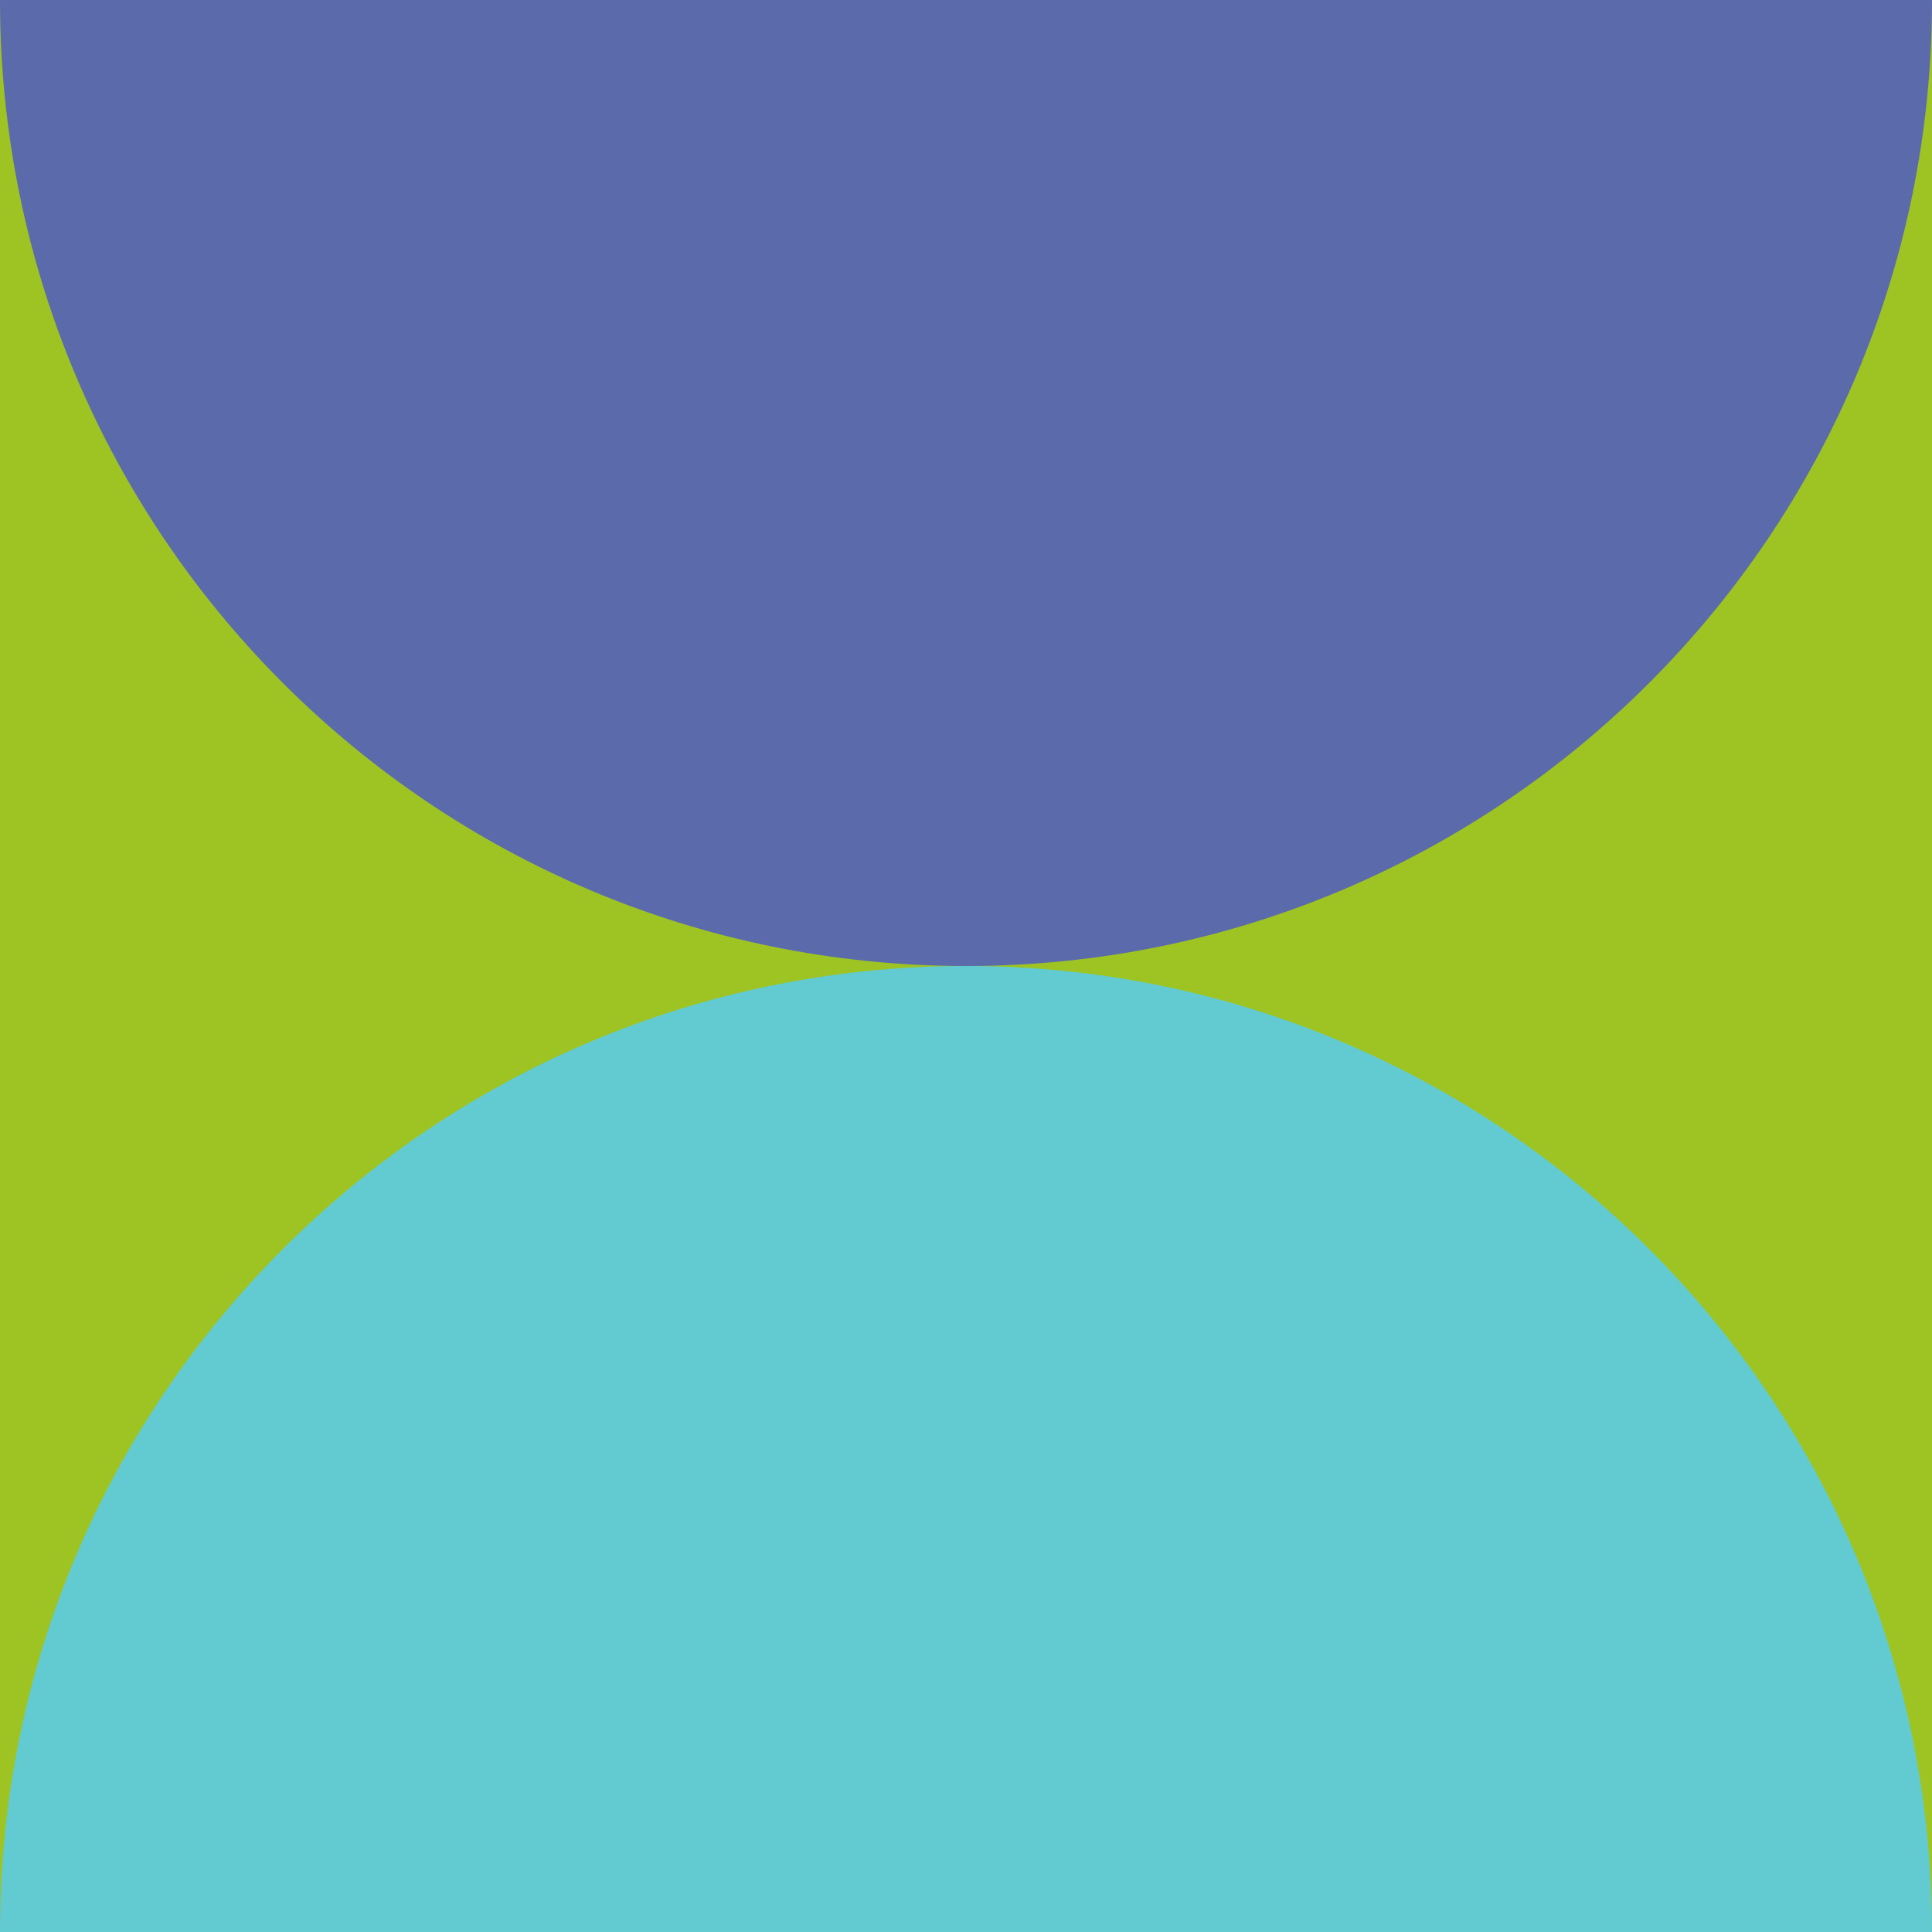
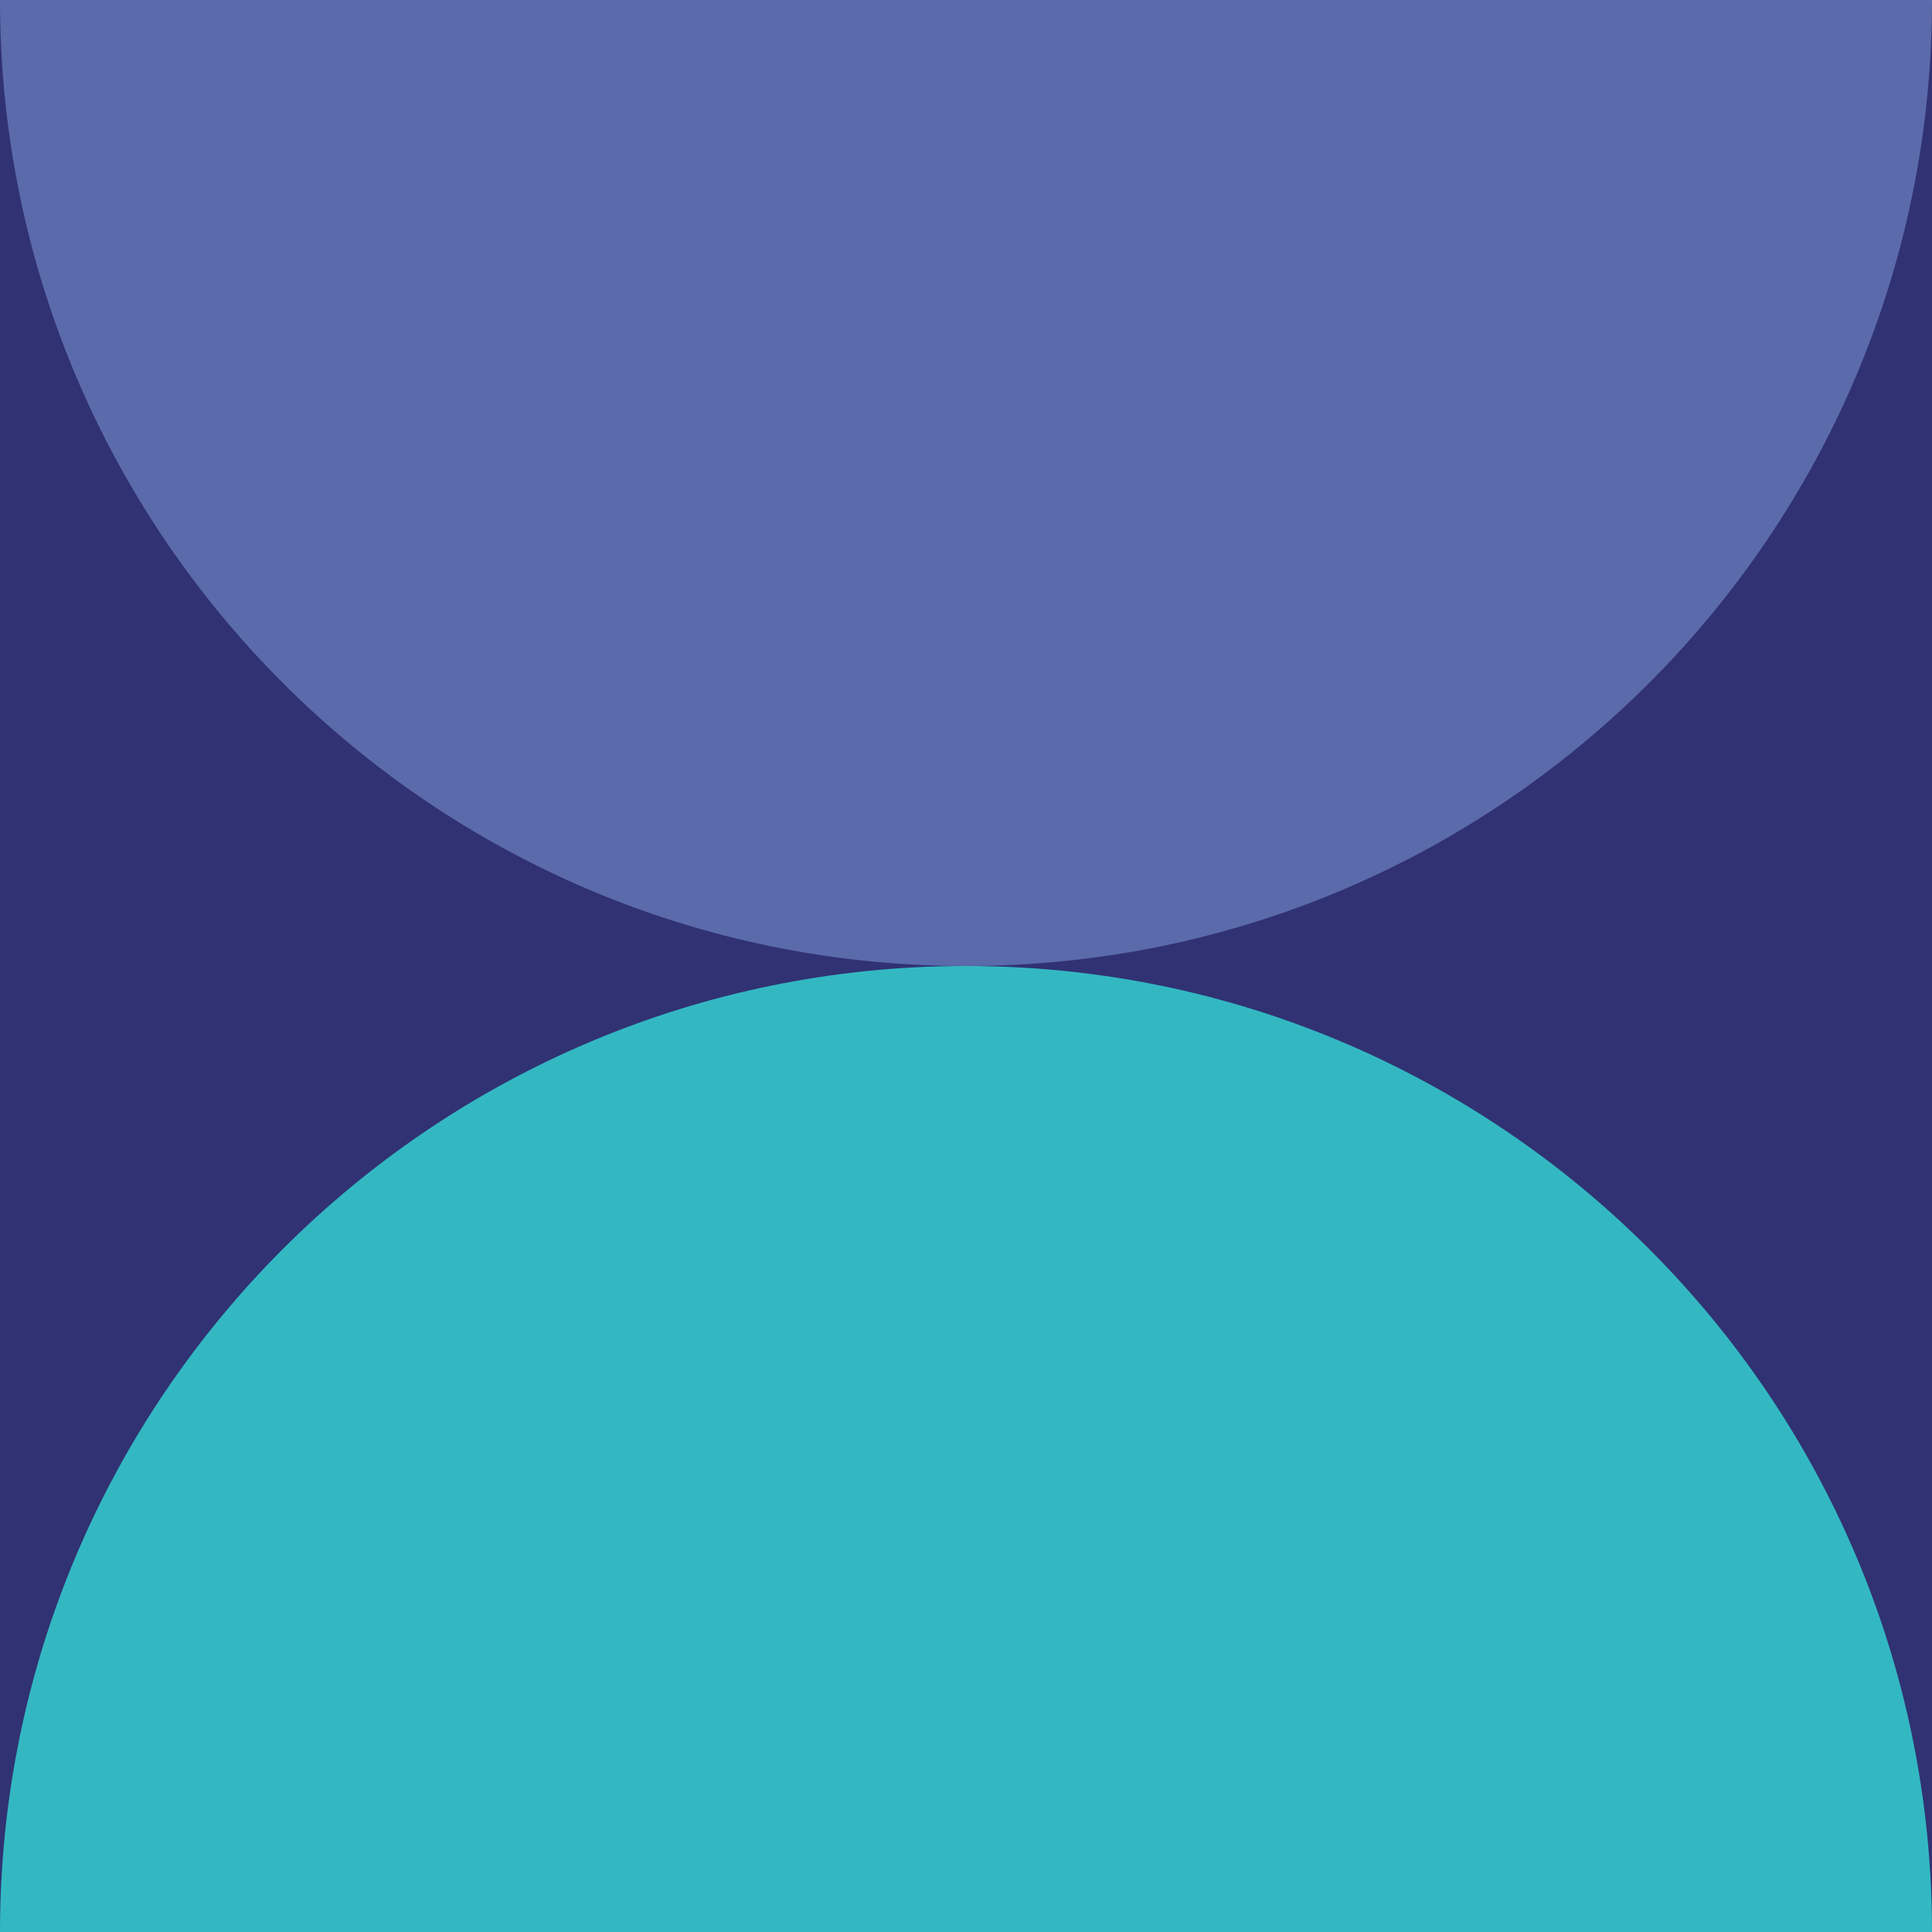
<svg xmlns="http://www.w3.org/2000/svg" width="140" height="140" viewBox="0 0 140 140" fill="none">
  <g clip-path="url(#clip0_2346_459)">
-     <rect width="140" height="140" fill="#9DC423" />
-     <circle cx="70" cy="140" r="70" fill="#62CAD1" />
+     <rect width="140" height="140" fill="#303273" />
+     <circle cx="70" cy="140" r="70" fill="#33B8C2" />
    <circle cx="70" r="70" fill="#5B6AAB" />
  </g>
  <defs>
    <clipPath id="clip0_2346_459">
      <rect width="140" height="140" fill="white" />
    </clipPath>
  </defs>
</svg>
